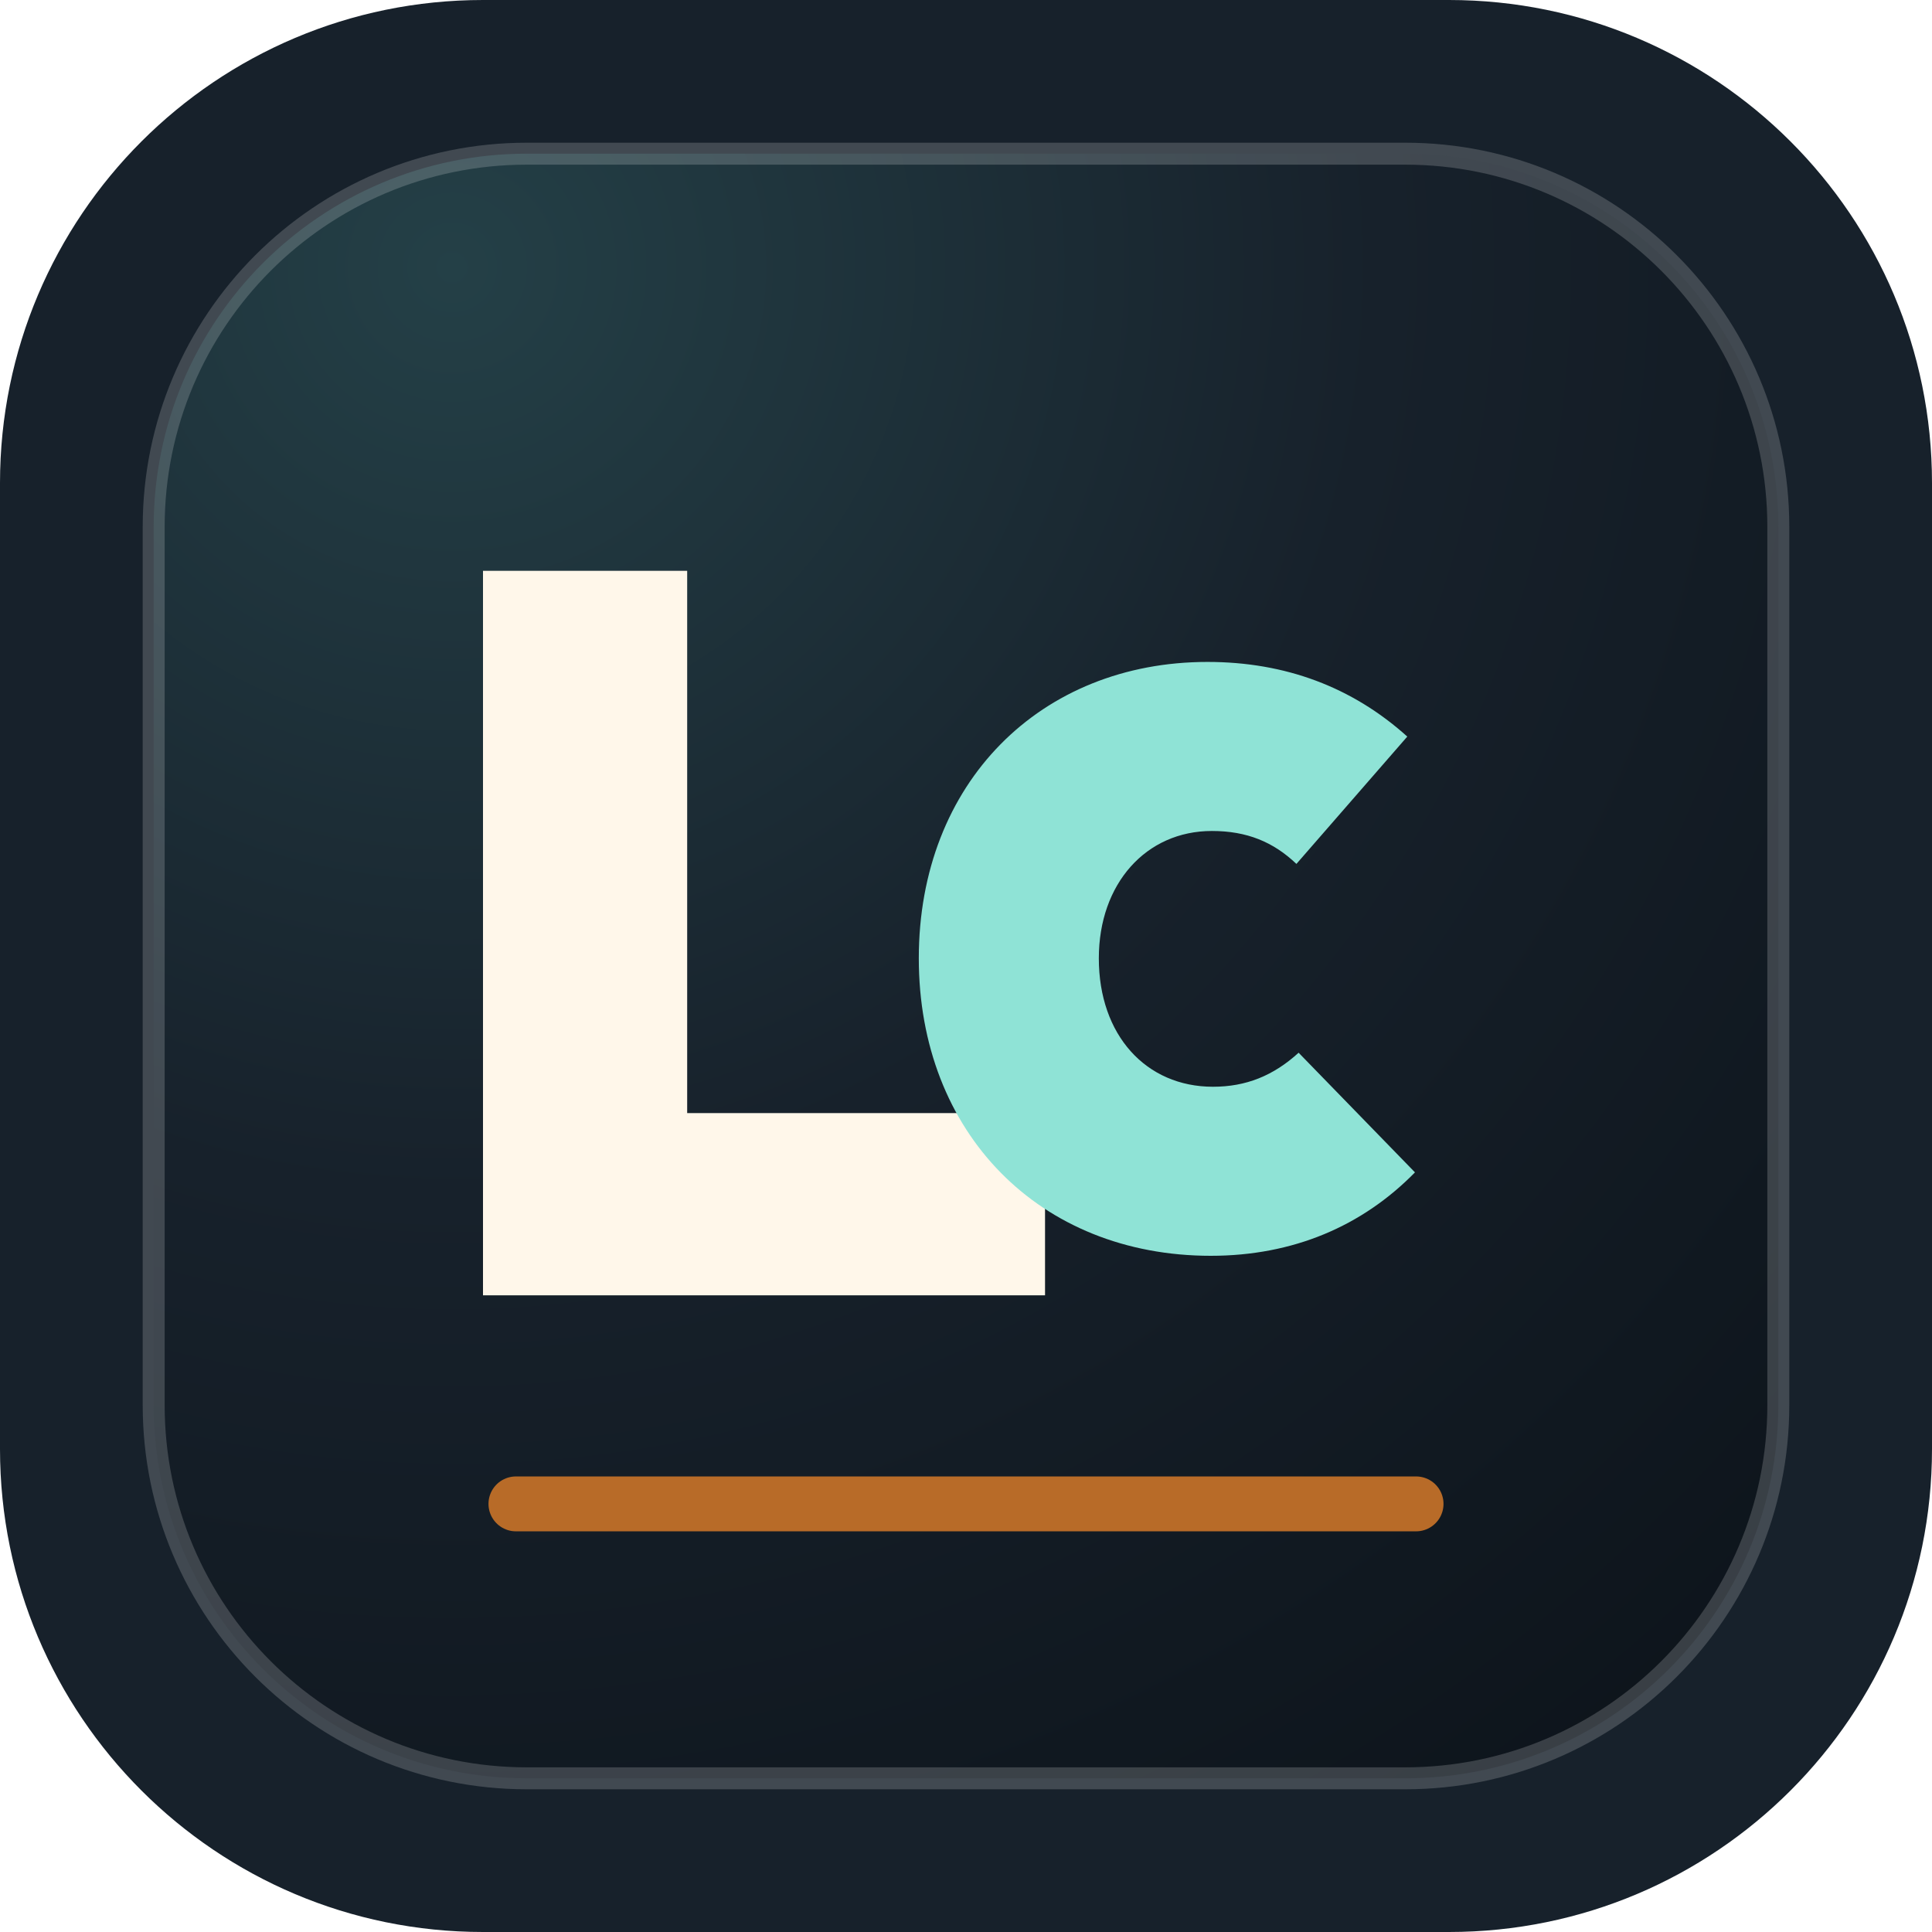
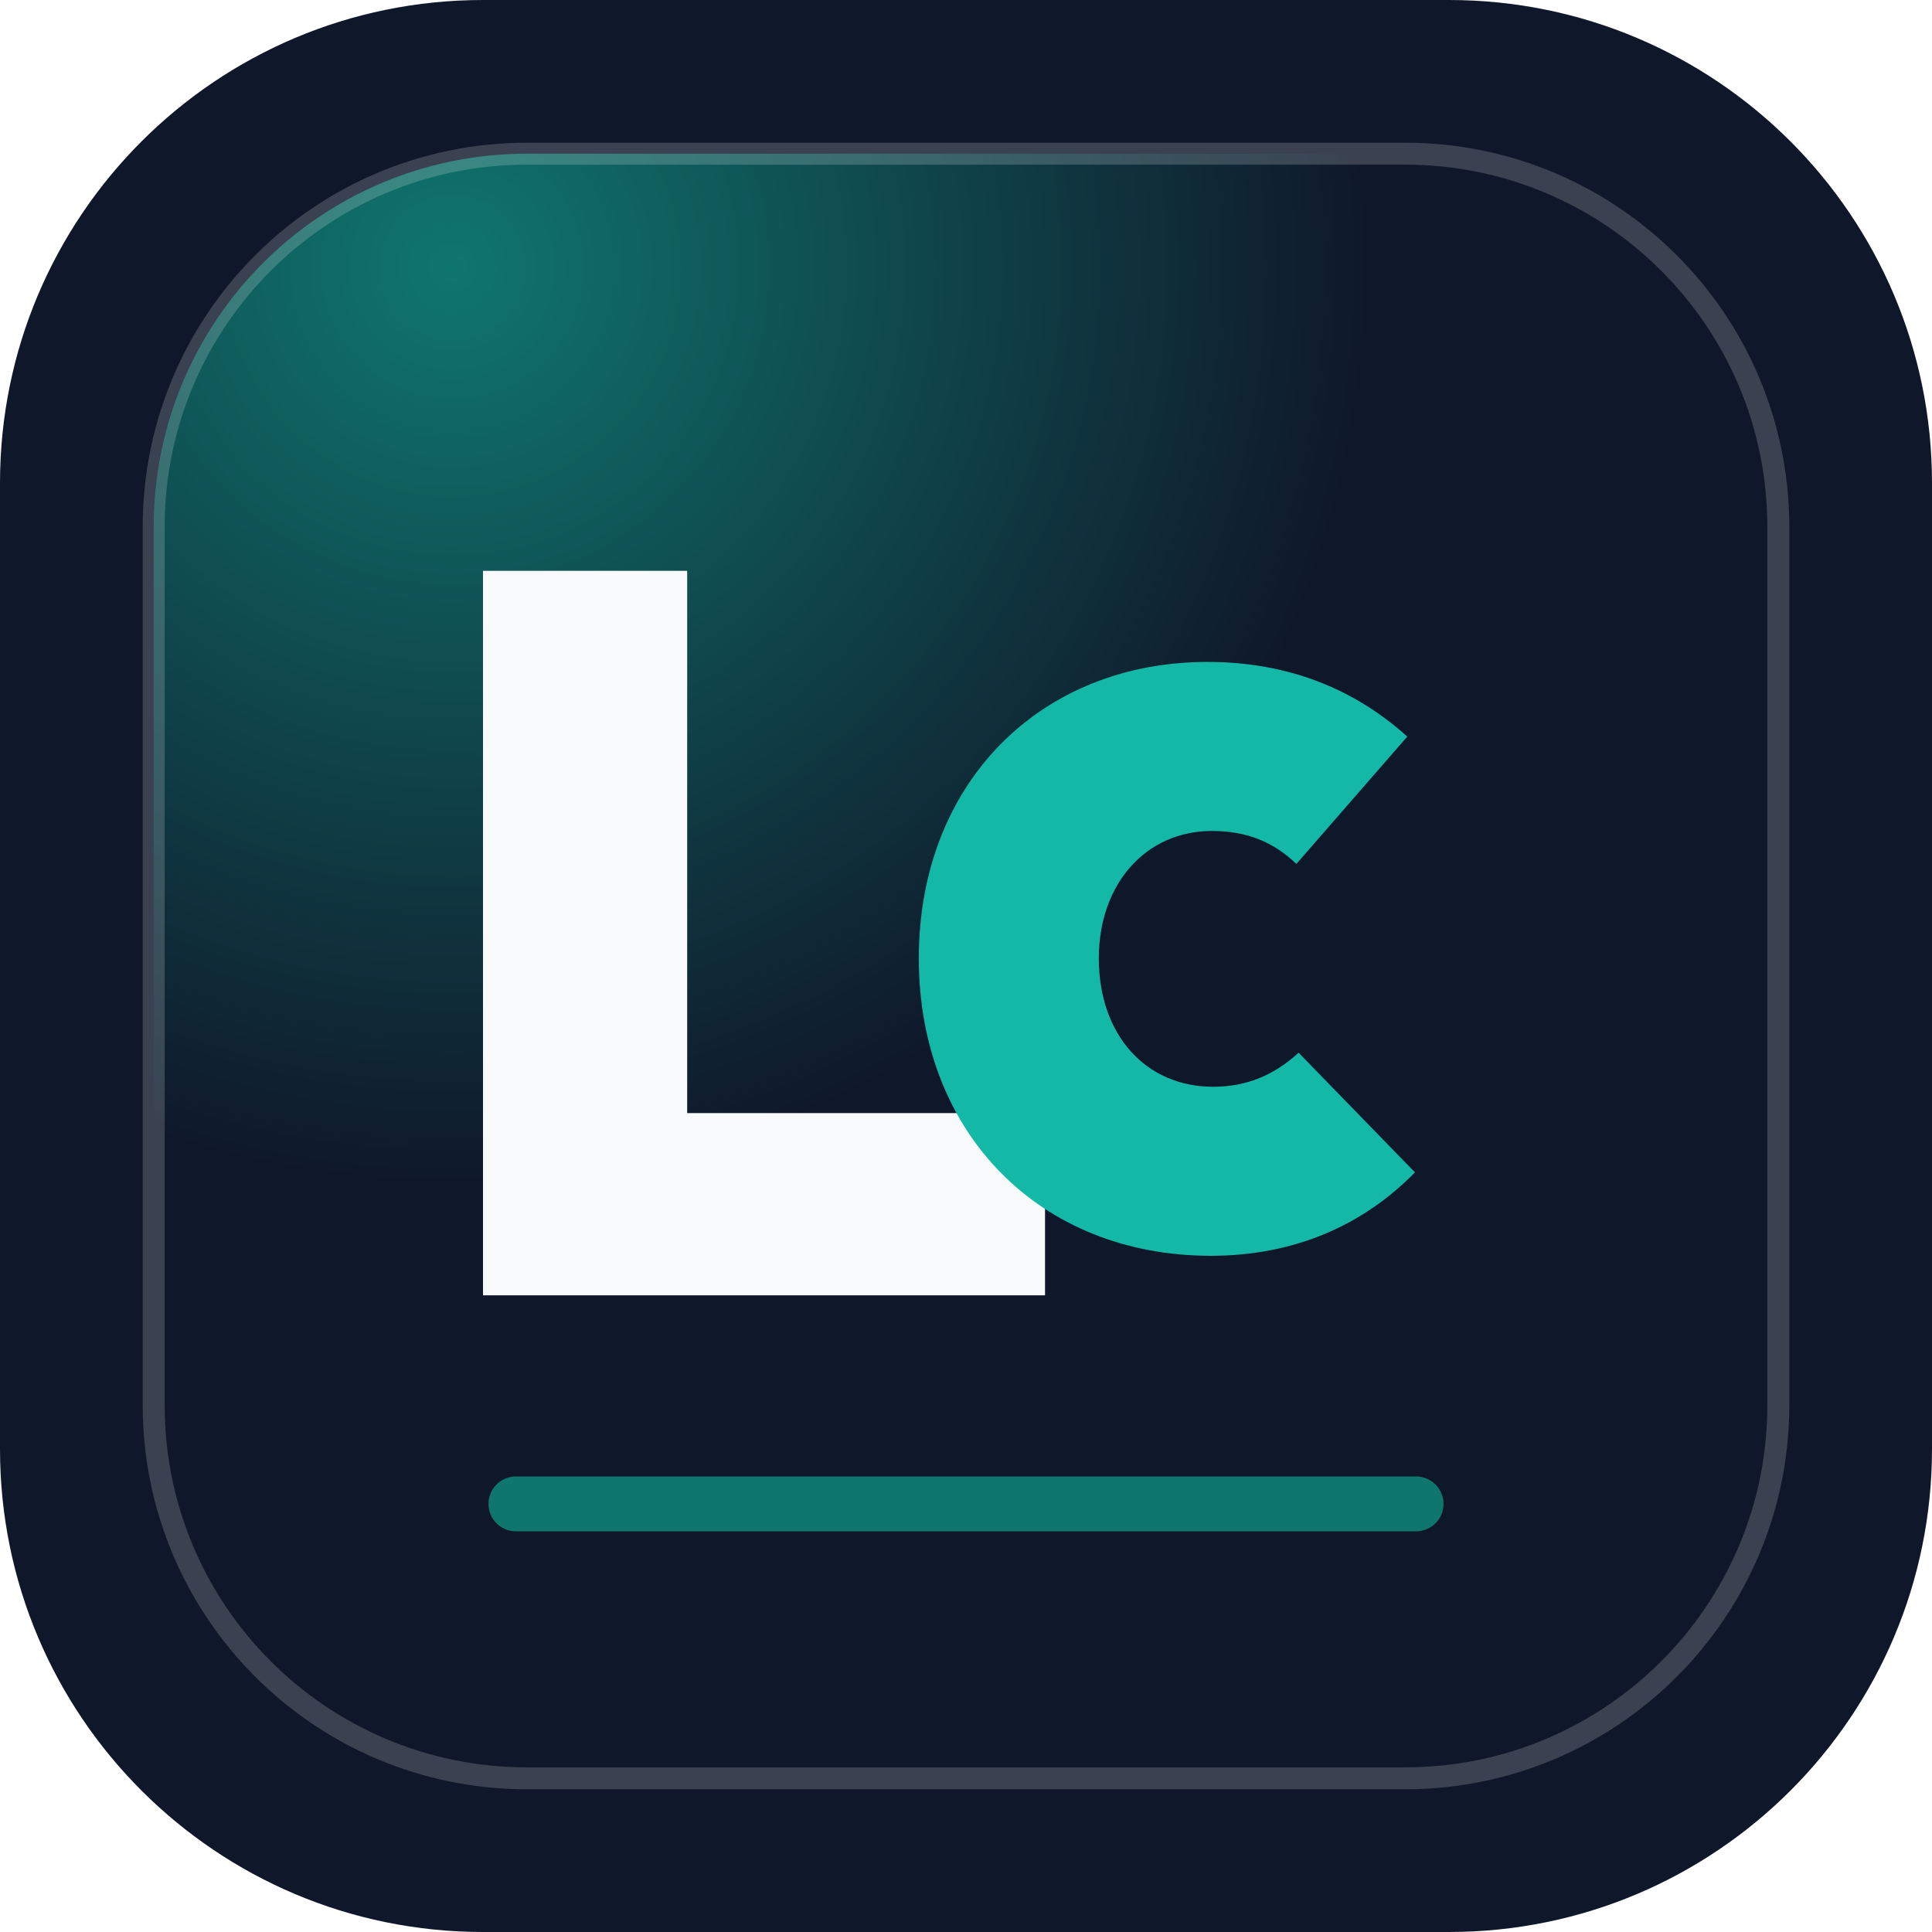
<svg xmlns="http://www.w3.org/2000/svg" width="176" height="176" viewBox="0 0 176 176" fill="none">
-   <rect width="176" height="176" rx="44" fill="#17212B" />
+   <rect width="176" height="176" rx="44" fill="#0F172A" />
  <rect x="14" y="14" width="148" height="148" rx="34" fill="url(#paint0_radial_25_4)" stroke="rgba(255,255,255,0.18)" stroke-width="2" />
-   <path d="M44 118V52H62.6V101.4H95.2V118H44Z" fill="#FFF7EA" />
-   <path d="M128.2 67.1C123.2 62.6 117.1 60.3 110 60.3C94.8 60.3 83.7 71.3 83.7 87.3C83.7 103.2 94.7 114.4 110.3 114.4C117.8 114.4 124.1 111.7 128.9 106.8L118.3 95.9C116 98 113.5 99 110.5 99C104.4 99 100.1 94.3 100.1 87.3C100.1 80.5 104.4 75.7 110.4 75.7C113.6 75.7 116 76.7 118.1 78.7L128.2 67.1Z" fill="#8FE3D6" />
-   <path d="M47 137H129" stroke="#B86B28" stroke-width="5" stroke-linecap="round" />
+   <path d="M44 118V52H62.6V101.4H95.2V118H44Z" fill="#F8FAFC" />
+   <path d="M128.2 67.1C123.2 62.6 117.1 60.3 110 60.3C94.8 60.3 83.7 71.3 83.7 87.3C83.7 103.2 94.7 114.4 110.3 114.4C117.8 114.4 124.1 111.7 128.9 106.8L118.3 95.9C116 98 113.5 99 110.5 99C104.4 99 100.1 94.3 100.1 87.3C100.1 80.5 104.4 75.7 110.4 75.7C113.6 75.7 116 76.7 118.1 78.7L128.2 67.1Z" fill="#14B8A6" />
+   <path d="M47 137H129" stroke="#0F766E" stroke-width="5" stroke-linecap="round" />
  <defs>
    <radialGradient id="paint0_radial_25_4" cx="0" cy="0" r="1" gradientUnits="userSpaceOnUse" gradientTransform="translate(42 26) rotate(49.3987) scale(171.78)">
-       <stop stop-color="#244047" />
-       <stop offset="0.48" stop-color="#17212B" />
-       <stop offset="1" stop-color="#0D141B" />
+       <stop stop-color="#0F766E" />
+       <stop offset="0.48" stop-color="#0F172A" />
+       <stop offset="1" stop-color="#0F172A" />
    </radialGradient>
  </defs>
</svg>
